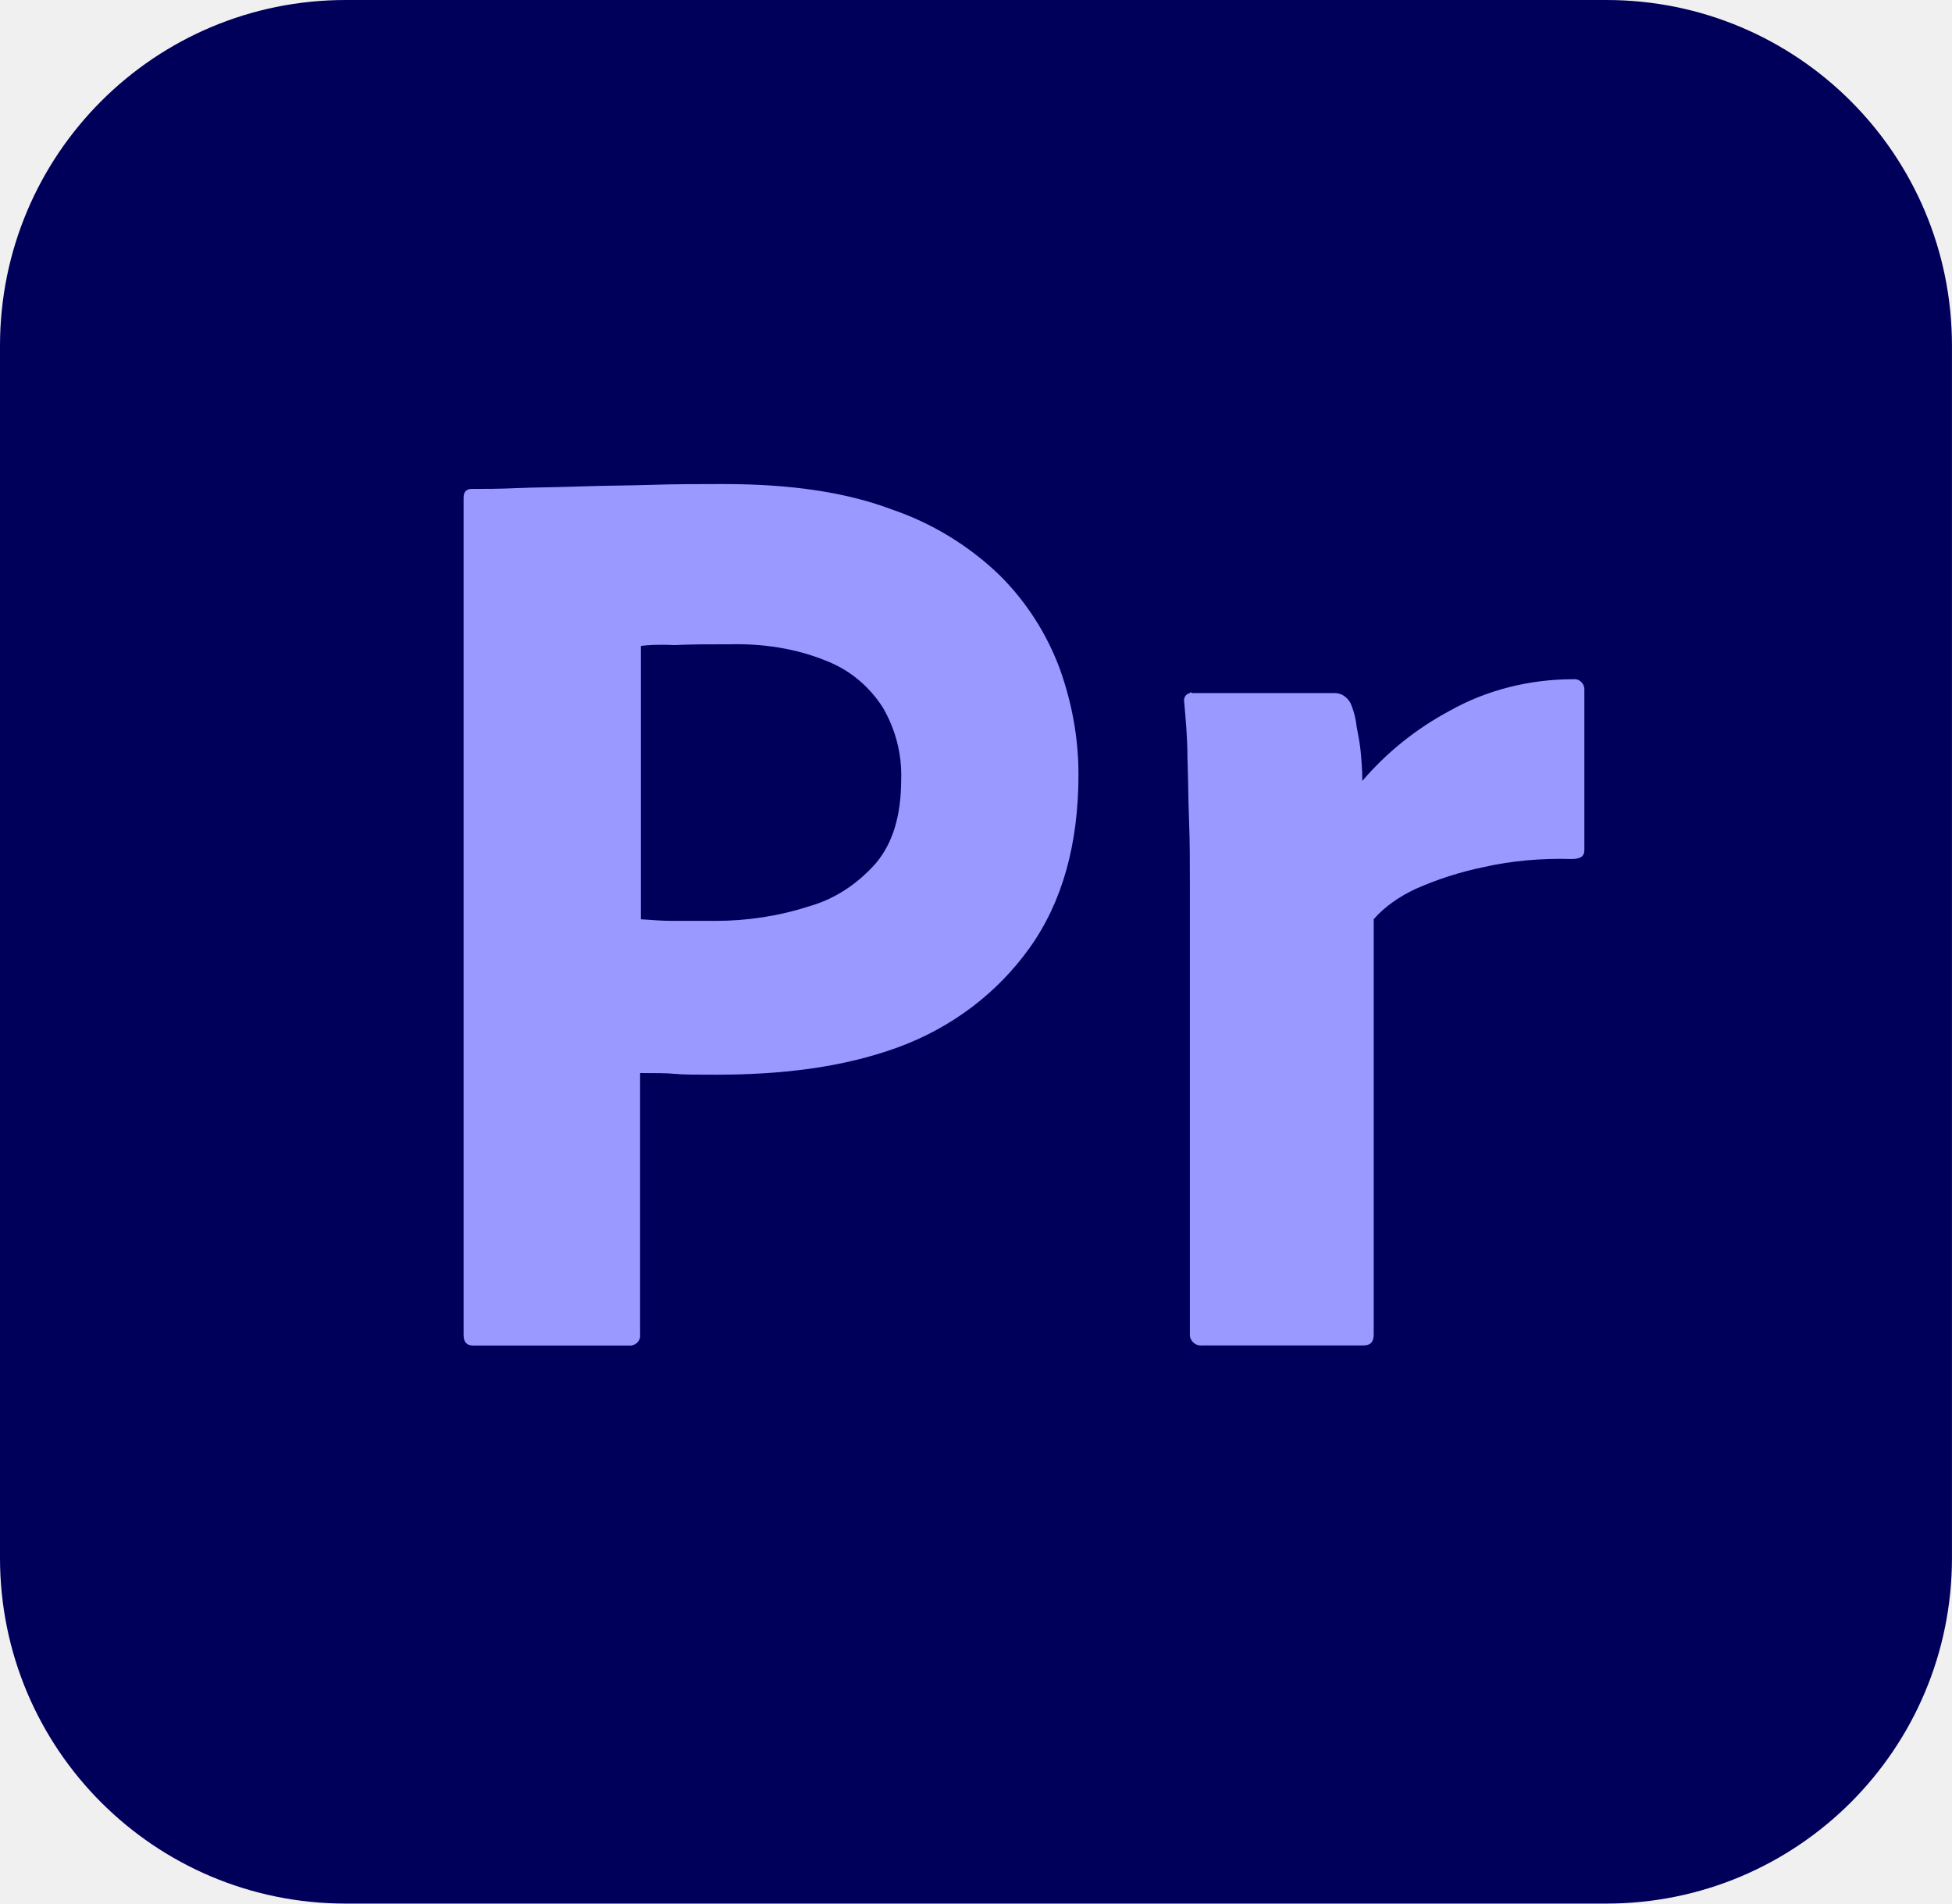
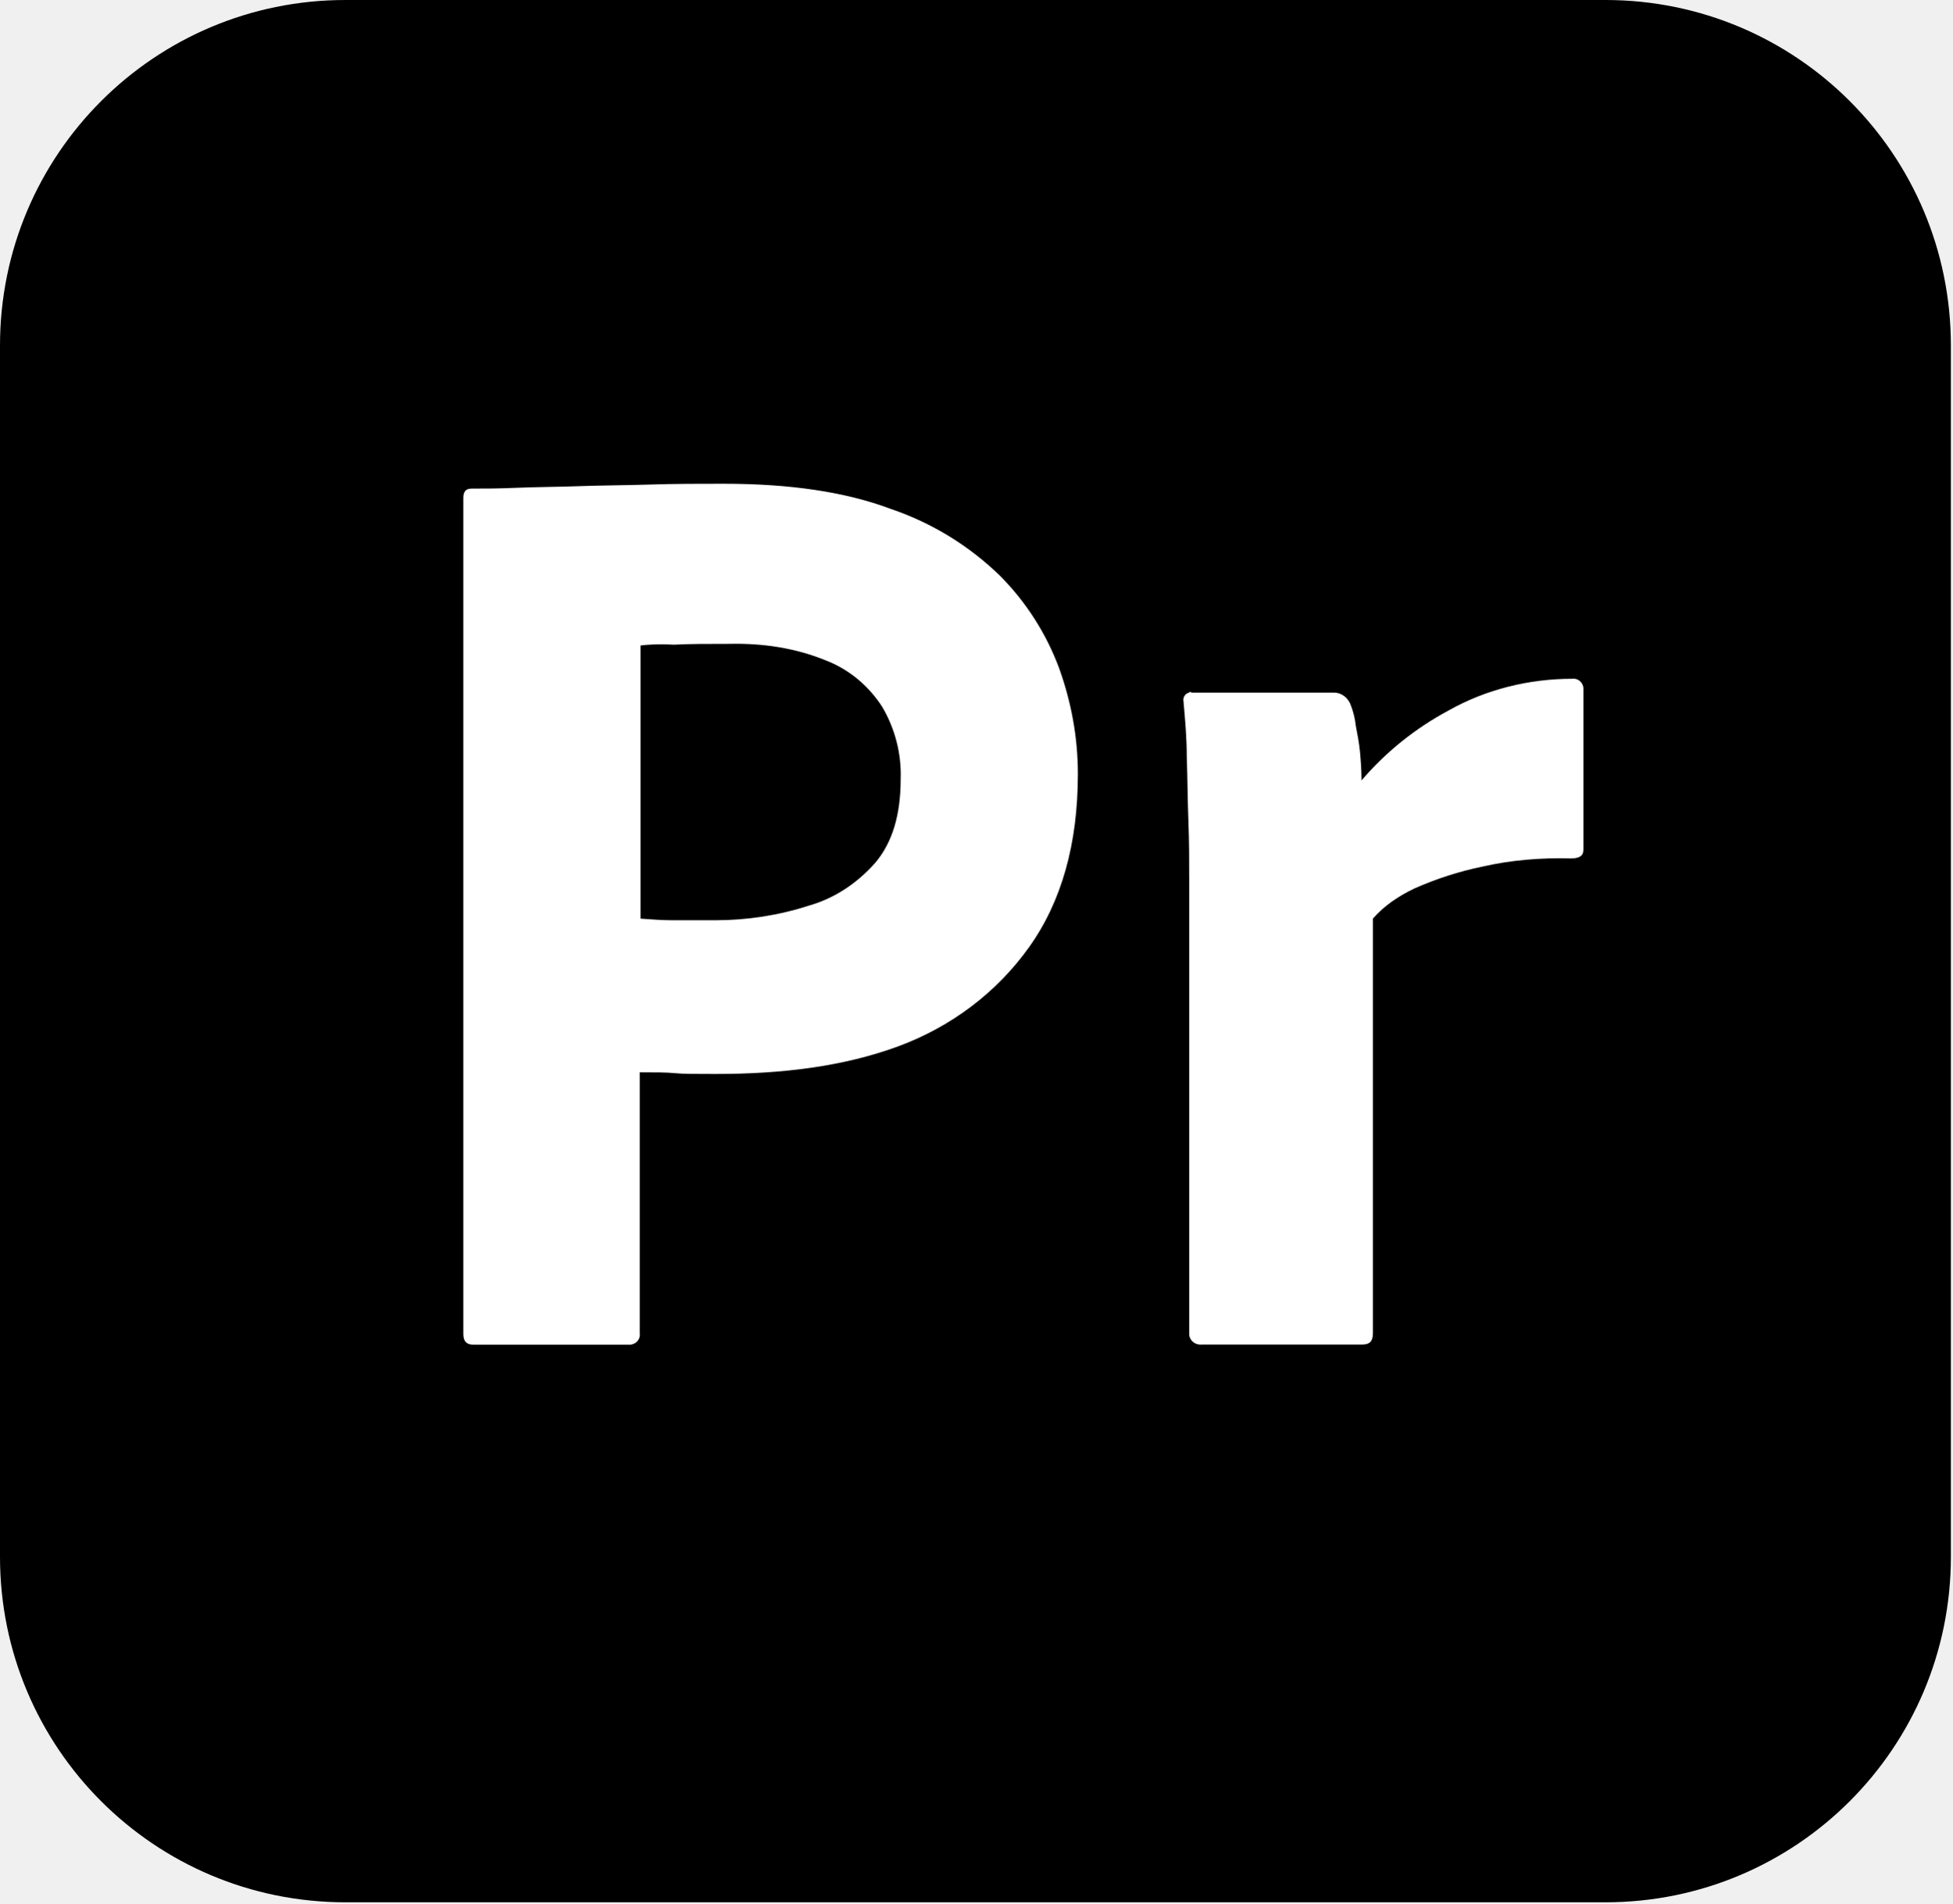
- <svg xmlns="http://www.w3.org/2000/svg" id="Layer_1" data-name="Layer 1" viewBox="0 0 521.65 508.61">
+ <svg xmlns="http://www.w3.org/2000/svg" width="522" height="509" viewBox="0 0 522 509" fill="none">
+   <g clip-path="url(#clip0_116_65)">
+     <path d="M92.37 0H429.27C480.35 0 521.64 41.3 521.64 92.37V416.23C521.64 467.31 480.34 508.6 429.27 508.6H92.37C41.29 508.6 0 467.3 0 416.23V92.37C0 41.3 41.3 0 92.37 0Z" fill="black" />
+     <path d="M123.89 356.68V133.02C123.89 131.5 124.54 130.63 126.06 130.63C129.75 130.63 133.23 130.63 138.23 130.41C143.45 130.19 148.88 130.19 154.75 129.98C160.62 129.76 166.92 129.76 173.66 129.55C180.4 129.33 186.92 129.33 193.44 129.33C211.26 129.33 226.04 131.5 238.21 136.07C249.08 139.76 259.08 145.85 267.34 153.89C274.3 160.85 279.73 169.32 283.21 178.67C286.47 187.8 288.21 197.15 288.21 206.93C288.21 225.62 283.86 241.05 275.17 253.23C266.48 265.4 254.3 274.53 240.18 279.75C225.4 285.18 209.1 287.14 191.28 287.14C186.06 287.14 182.59 287.14 180.41 286.92C178.24 286.7 175.19 286.7 171.06 286.7V356.47C171.28 357.99 170.19 359.3 168.67 359.51H126.5C124.76 359.51 123.89 358.64 123.89 356.68ZM171.27 172.58V245.61C174.31 245.83 177.14 246.04 179.75 246.04H191.27C199.75 246.04 208.22 244.74 216.27 242.13C223.23 240.17 229.31 236.04 234.09 230.61C238.65 225.18 240.83 217.79 240.83 208.22C241.05 201.48 239.31 194.74 235.83 188.88C232.14 183.23 226.92 178.88 220.62 176.49C212.58 173.23 203.88 171.93 194.97 172.14C189.32 172.14 184.32 172.14 180.19 172.36C175.84 172.14 172.8 172.36 171.28 172.58H171.27Z" fill="white" />
+     <path d="M318.64 185.18H356.68C358.85 185.18 360.59 186.7 361.24 188.66C361.89 190.4 362.33 192.14 362.54 194.09C362.97 196.26 363.41 198.65 363.63 200.83C363.85 203.22 364.06 205.83 364.06 208.65C370.58 201.04 378.41 194.74 387.32 189.96C397.32 184.31 408.84 181.48 420.36 181.48C421.88 181.26 423.19 182.35 423.4 183.87V227.12C423.4 228.86 422.31 229.51 419.92 229.51C412.1 229.29 404.05 229.94 396.45 231.68C390.15 232.98 384.06 234.94 378.19 237.55C374.06 239.51 370.15 242.11 367.11 245.59V356.44C367.11 358.61 366.24 359.48 364.28 359.48H321.46C319.72 359.7 318.2 358.61 317.98 356.87V235.59C317.98 230.37 317.98 224.94 317.76 219.29C317.54 213.64 317.54 207.99 317.33 202.34C317.33 197.34 316.9 192.56 316.46 187.56C316.24 186.47 316.89 185.39 317.98 185.17C317.98 184.95 318.41 184.95 318.63 185.17L318.64 185.18Z" fill="white" />
+   </g>
  <defs>
-     <style>
-       .cls-1 {
-         fill: #99f;
-       }
- 
-       .cls-2 {
-         fill: #00005b;
-       }
-     </style>
+     <clipPath id="clip0_116_65">
+       <rect width="521.65" height="508.61" fill="white" />
+     </clipPath>
  </defs>
-   <g id="Layer_2" data-name="Layer 2">
-     <g id="Surfaces">
-       <g id="Video_Audio_Surface" data-name="Video Audio Surface">
-         <g id="Outline_no_shadow" data-name="Outline no shadow">
-           <path class="cls-2" d="M92.37,0h336.9c51.08,0,92.37,41.3,92.37,92.37v323.86c0,51.08-41.3,92.37-92.37,92.37H92.37c-51.08,0-92.37-41.3-92.37-92.37V92.37C0,41.3,41.3,0,92.37,0Z" />
-         </g>
-       </g>
-     </g>
-     <g id="Outlined_Mnemonics_Logos" data-name="Outlined Mnemonics Logos">
-       <g id="Pr">
-         <path class="cls-1" d="M123.89,356.68v-223.66c0-1.52.65-2.39,2.17-2.39,3.69,0,7.17,0,12.17-.22,5.22-.22,10.65-.22,16.52-.43,5.87-.22,12.17-.22,18.91-.43,6.74-.22,13.26-.22,19.78-.22,17.82,0,32.6,2.17,44.77,6.74,10.87,3.69,20.87,9.78,29.13,17.82,6.96,6.96,12.39,15.43,15.87,24.78,3.26,9.13,5,18.48,5,28.26,0,18.69-4.35,34.12-13.04,46.3-8.69,12.17-20.87,21.3-34.99,26.52-14.78,5.43-31.08,7.39-48.9,7.39-5.22,0-8.69,0-10.87-.22-2.17-.22-5.22-.22-9.35-.22v69.77c.22,1.52-.87,2.83-2.39,3.04h-42.17c-1.74,0-2.61-.87-2.61-2.83ZM171.27,172.58v73.03c3.04.22,5.87.43,8.48.43h11.52c8.48,0,16.95-1.3,25-3.91,6.96-1.96,13.04-6.09,17.82-11.52,4.56-5.43,6.74-12.82,6.74-22.39.22-6.74-1.52-13.48-5-19.34-3.69-5.65-8.91-10-15.21-12.39-8.04-3.26-16.74-4.56-25.65-4.35-5.65,0-10.65,0-14.78.22-4.35-.22-7.39,0-8.91.22h0Z" />
-         <path class="cls-1" d="M318.64,185.18h38.04c2.17,0,3.91,1.52,4.56,3.48.65,1.74,1.09,3.48,1.3,5.43.43,2.17.87,4.56,1.09,6.74.22,2.39.43,5,.43,7.82,6.52-7.61,14.35-13.91,23.26-18.69,10-5.65,21.52-8.48,33.04-8.48,1.52-.22,2.83.87,3.04,2.39v43.25c0,1.74-1.09,2.39-3.48,2.39-7.82-.22-15.87.43-23.47,2.17-6.3,1.3-12.39,3.26-18.26,5.87-4.13,1.96-8.04,4.56-11.08,8.04v110.85c0,2.17-.87,3.04-2.83,3.04h-42.82c-1.74.22-3.26-.87-3.48-2.61v-121.28c0-5.22,0-10.65-.22-16.3-.22-5.65-.22-11.3-.43-16.95,0-5-.43-9.78-.87-14.78-.22-1.09.43-2.17,1.52-2.39,0-.22.43-.22.65,0h0Z" />
-       </g>
-     </g>
-   </g>
</svg>
